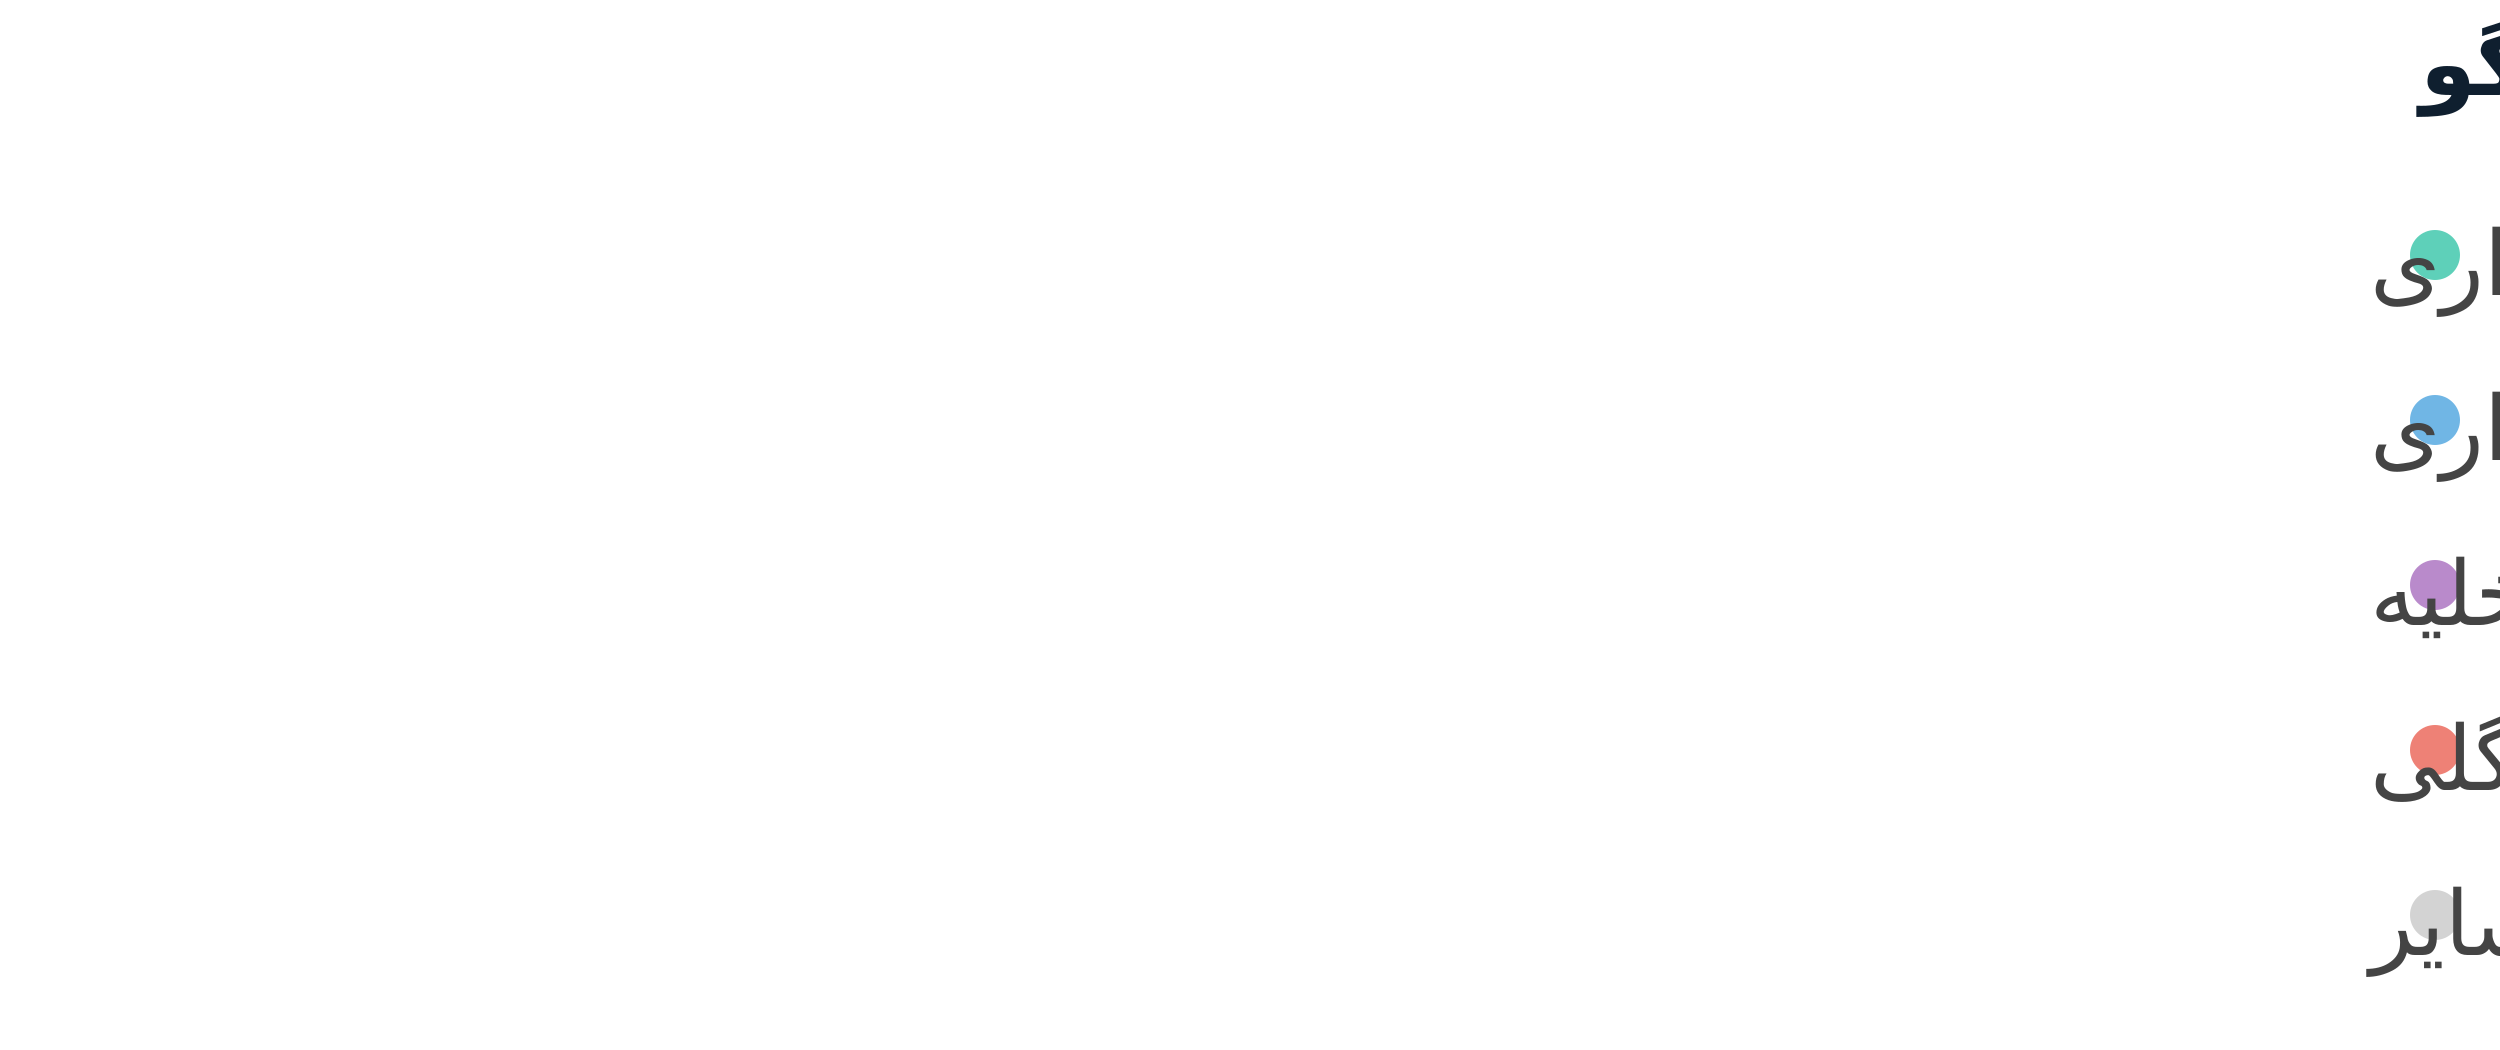
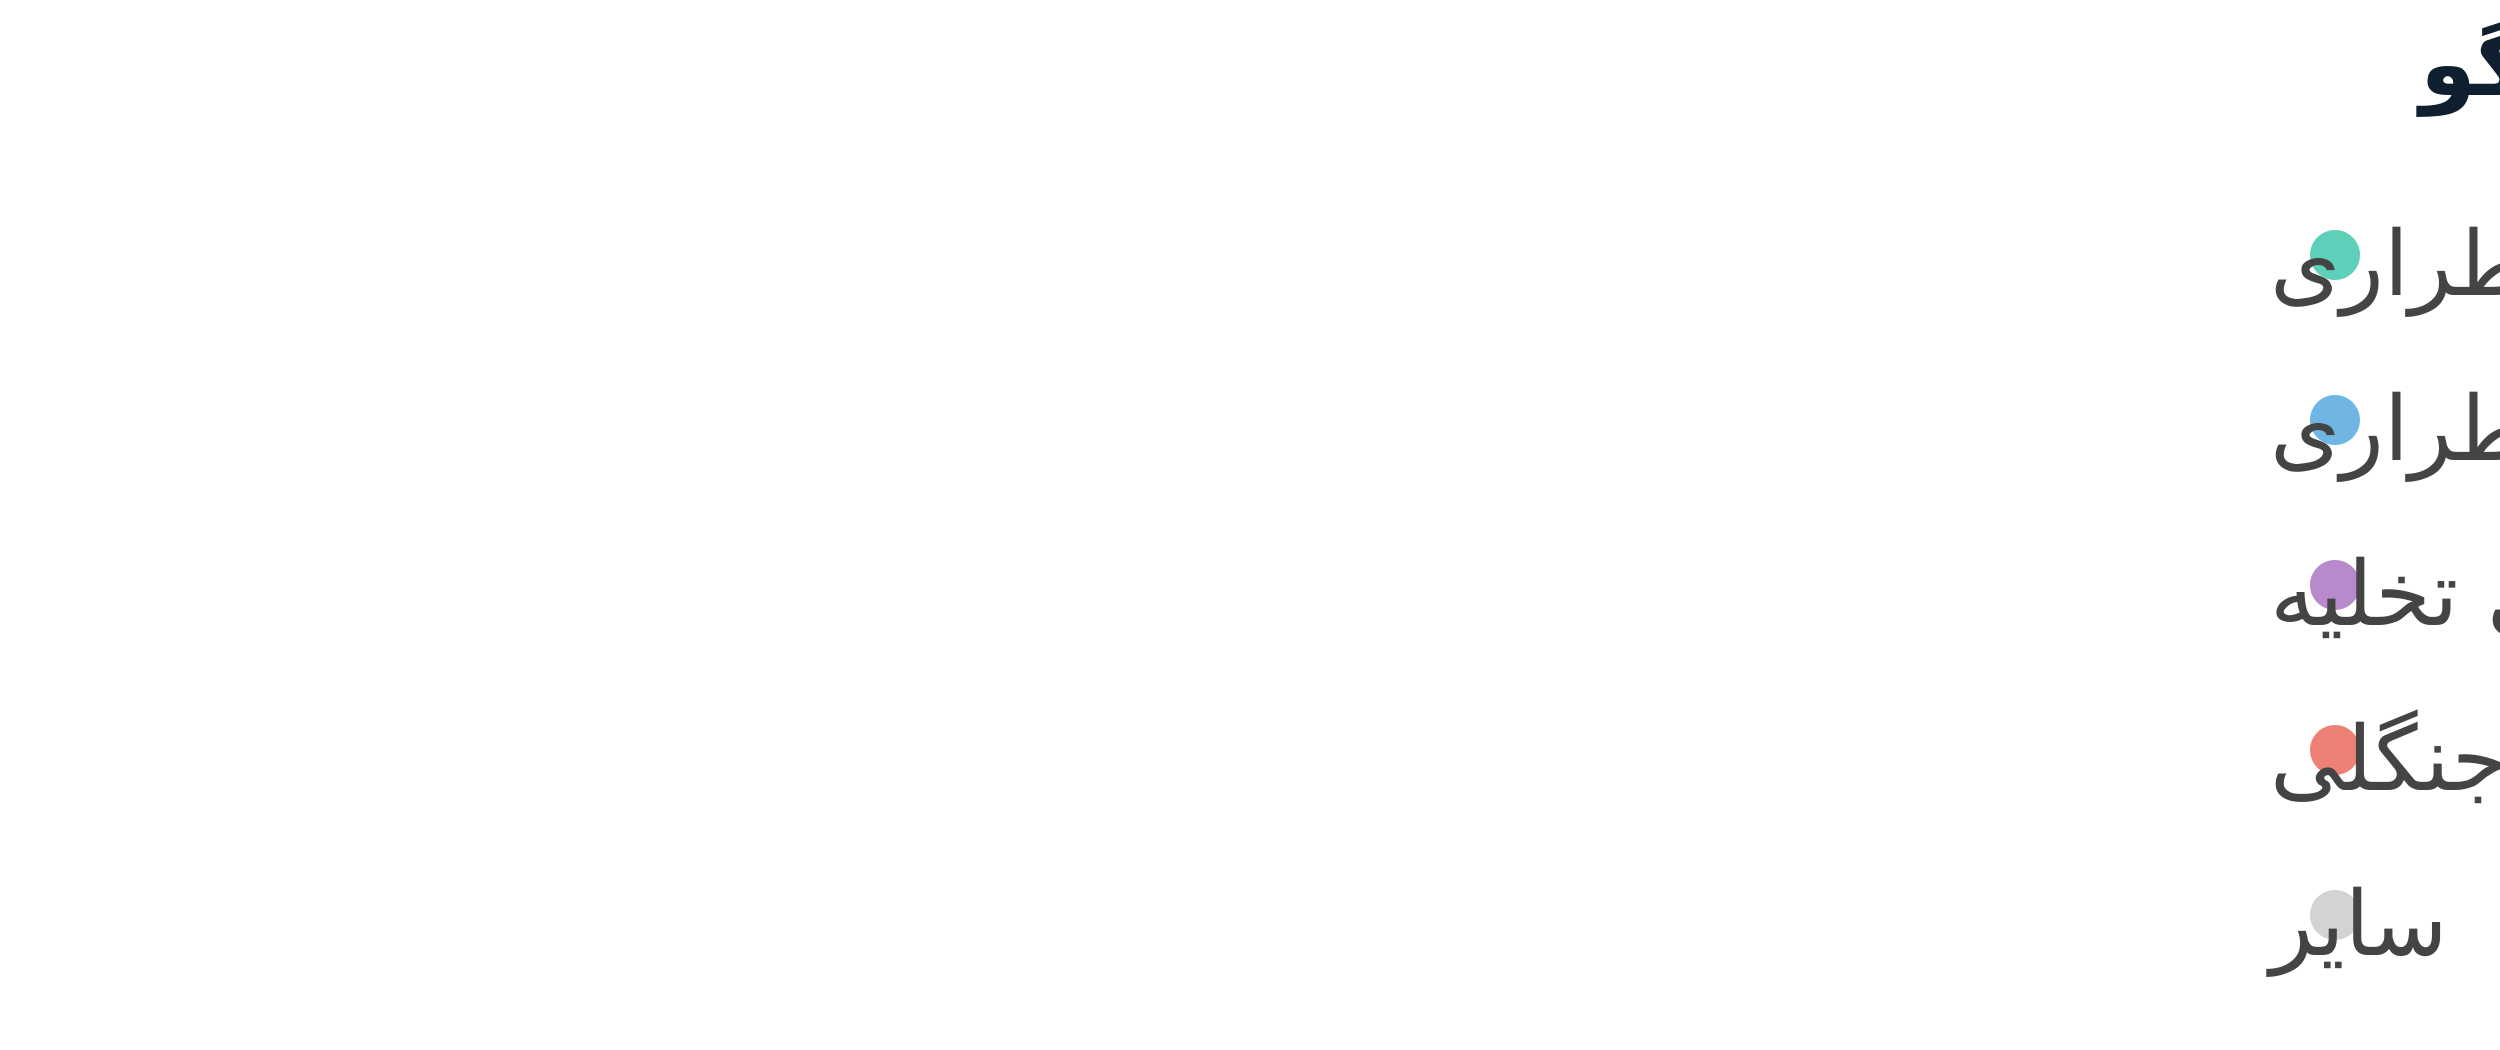
<svg xmlns="http://www.w3.org/2000/svg" width="500" height="210" viewBox="0 0 500 210" preserveAspectRatio="xMidYMid meet">
  <text x="484" y="19" font-family="Noto Sans Display" font-size="18" font-weight="600" fill="#0F1F2F">گروه‌های گفتگو</text>
-   <circle cx="487" cy="51" r="5" fill="#5ed0b9" fill-opacity="1.0" stroke="none" stroke-width="0.5" />
-   <text fill="#444444" x="474" y="59" font-family="Noto Sans Display" font-size="18">بهبودهای واکنش اضطراری</text>
-   <circle cx="487" cy="84" r="5" fill="#70b6e5" fill-opacity="1.0" stroke="none" stroke-width="0.5" />
-   <text fill="#444444" x="474" y="92" font-family="Noto Sans Display" font-size="18">سیستم‌های هشدار اضطراری</text>
-   <circle cx="487" cy="117" r="5" fill="#b98acb" fill-opacity="1.0" stroke="none" stroke-width="0.5" />
-   <text fill="#444444" x="474" y="125" font-family="Noto Sans Display" font-size="18">برنامه‌ریزی تخلیه</text>
-   <circle cx="487" cy="150" r="5" fill="#ee8176" fill-opacity="1.0" stroke="none" stroke-width="0.5" />
-   <text fill="#444444" x="474" y="158" font-family="Noto Sans Display" font-size="18">آمایش نسل بعدی برای آتش‌سوزی‌های جنگلی</text>
-   <circle cx="487" cy="183" r="5" fill="lightgray" fill-opacity="1.0" stroke="none" stroke-width="0.5" />
-   <text fill="#444444" x="474" y="191" font-family="Noto Sans Display" font-size="18">سایر</text>
+   <circle cx="467" cy="51" r="5" fill="#5ed0b9" fill-opacity="1.0" stroke="none" stroke-width="0.5" />
+   <text fill="#444444" x="454" y="59" font-family="Noto Sans Display" font-size="18">بهبودهای واکنش اضطراری</text>
+   <circle cx="467" cy="84" r="5" fill="#70b6e5" fill-opacity="1.0" stroke="none" stroke-width="0.5" />
+   <text fill="#444444" x="454" y="92" font-family="Noto Sans Display" font-size="18">سیستم‌های هشدار اضطراری</text>
+   <circle cx="467" cy="117" r="5" fill="#b98acb" fill-opacity="1.0" stroke="none" stroke-width="0.5" />
+   <text fill="#444444" x="454" y="125" font-family="Noto Sans Display" font-size="18">برنامه‌ریزی تخلیه</text>
+   <circle cx="467" cy="150" r="5" fill="#ee8176" fill-opacity="1.0" stroke="none" stroke-width="0.5" />
+   <text fill="#444444" x="454" y="158" font-family="Noto Sans Display" font-size="18">آمایش نسل بعدی برای آتش‌سوزی‌های جنگلی</text>
+   <circle cx="467" cy="183" r="5" fill="lightgray" fill-opacity="1.0" stroke="none" stroke-width="0.5" />
+   <text fill="#444444" x="454" y="191" font-family="Noto Sans Display" font-size="18">سایر</text>
</svg>
